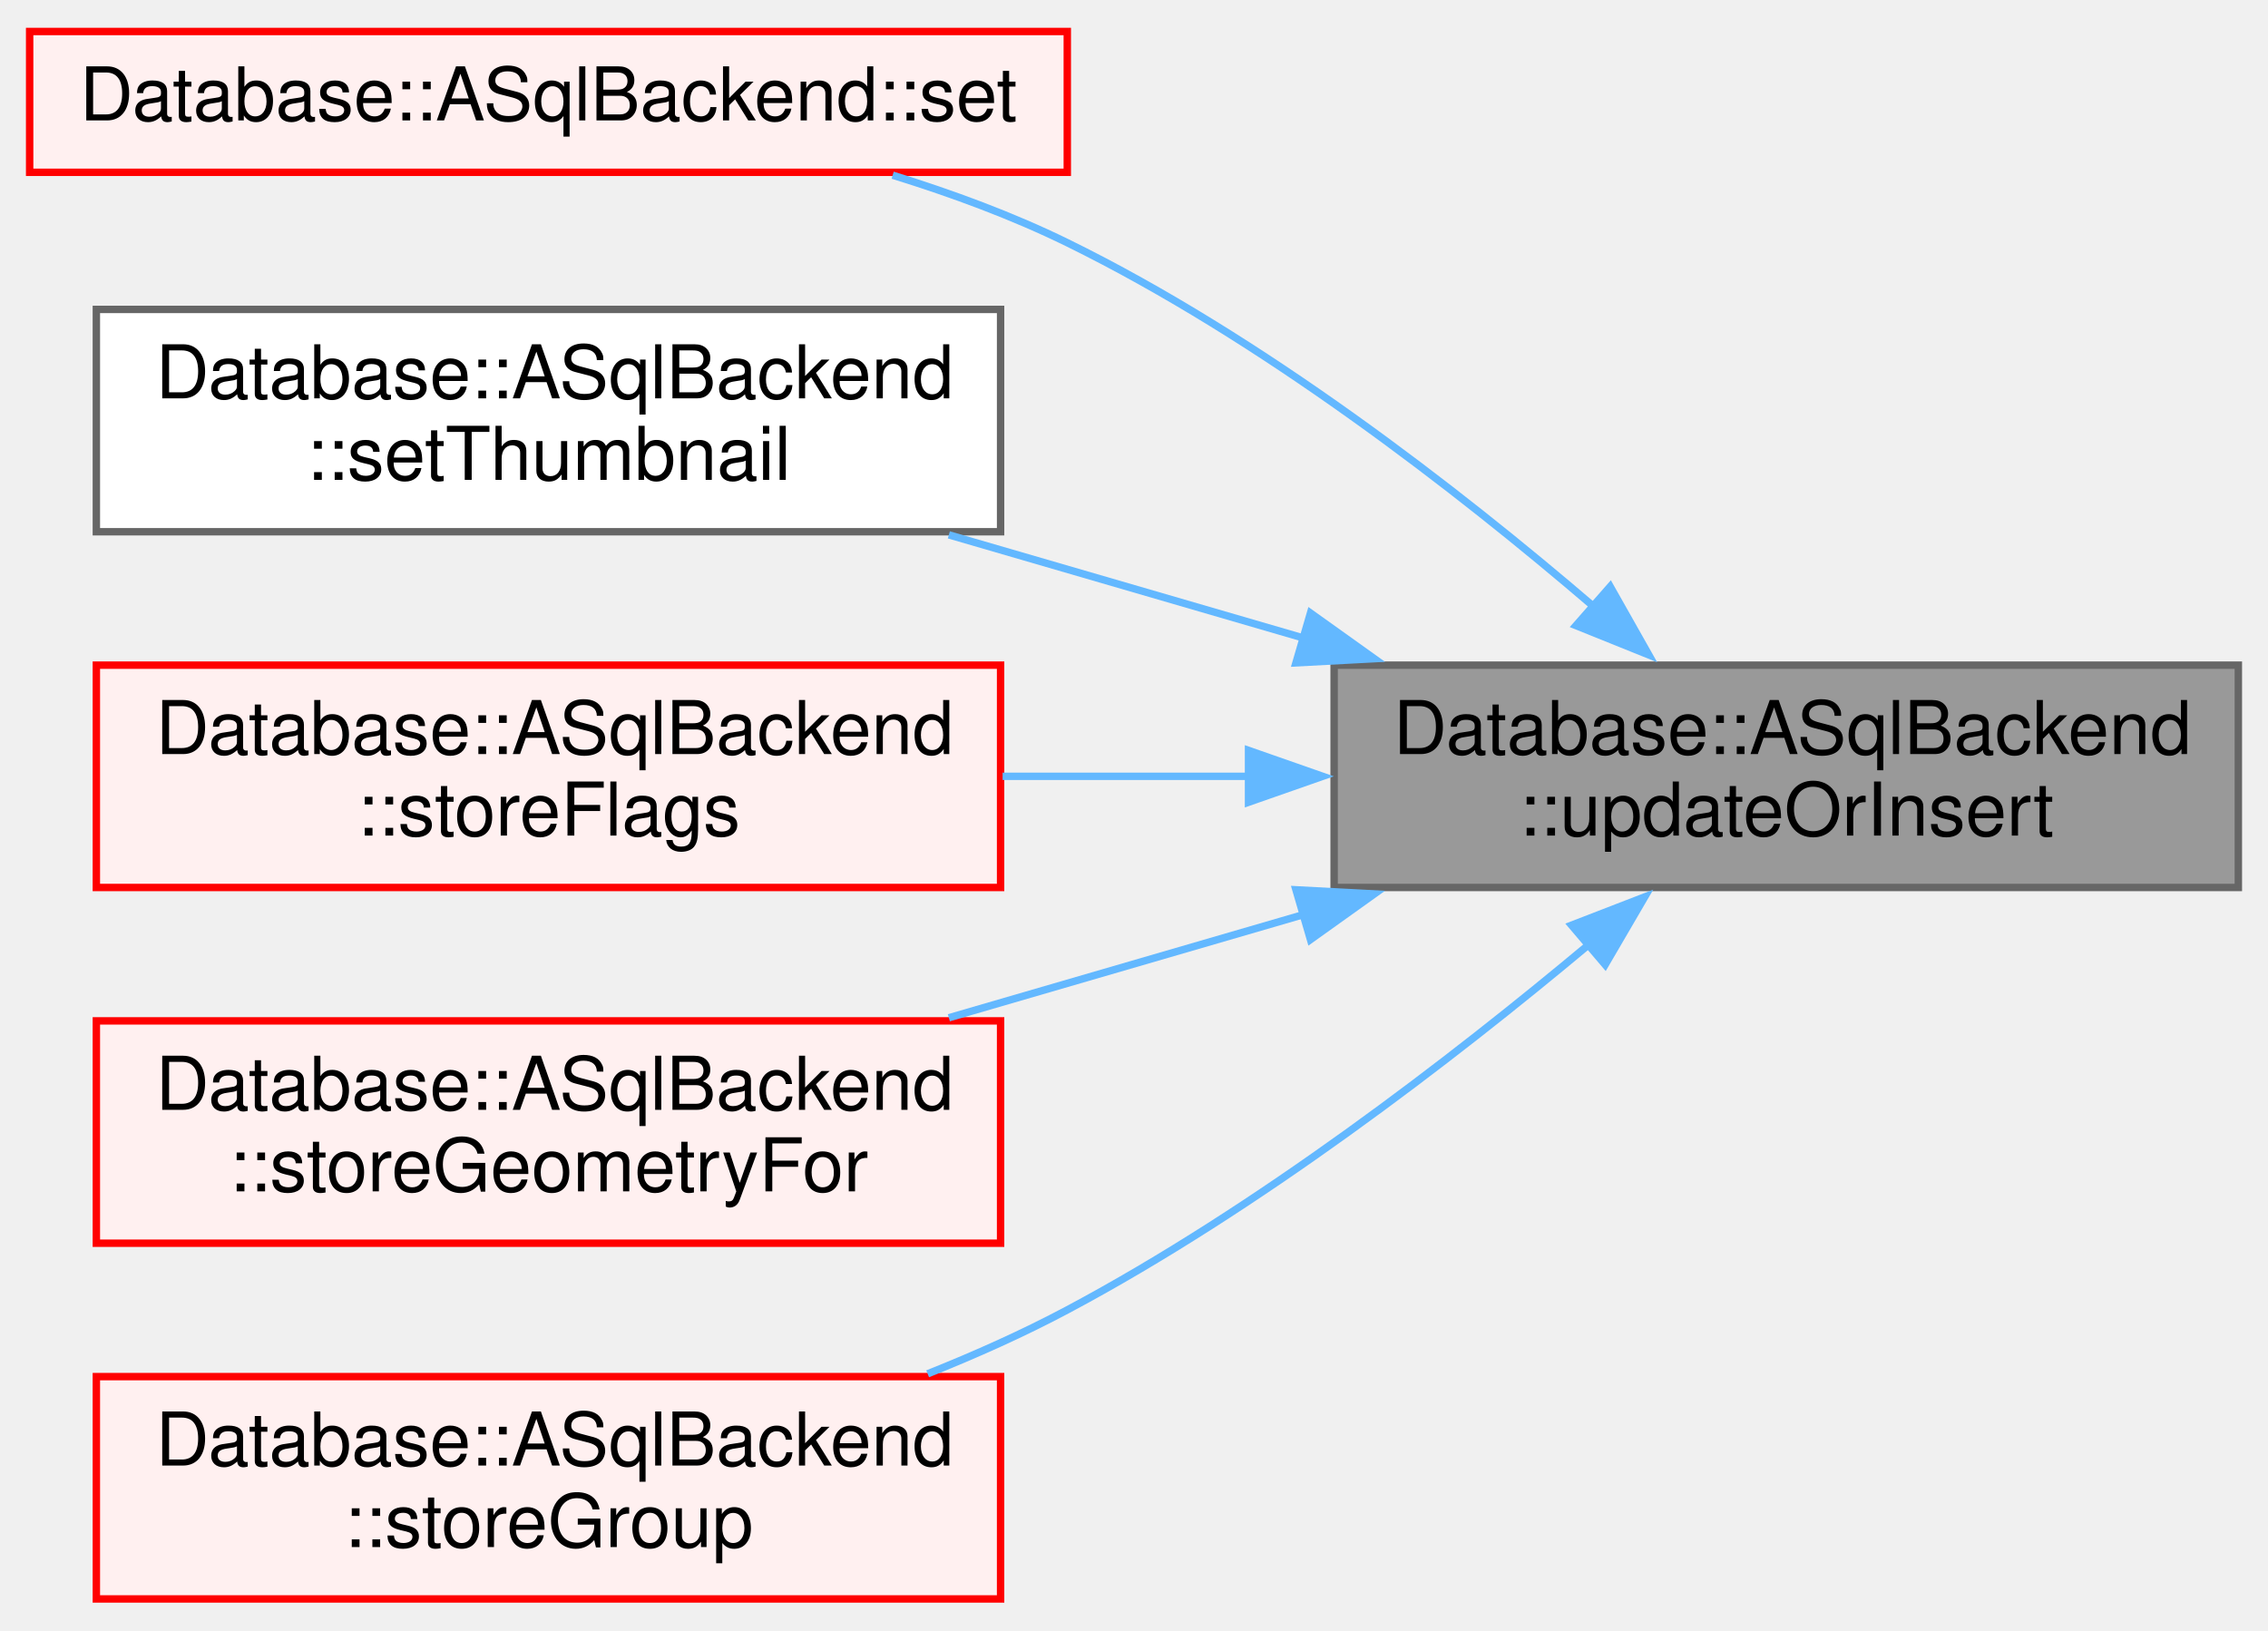
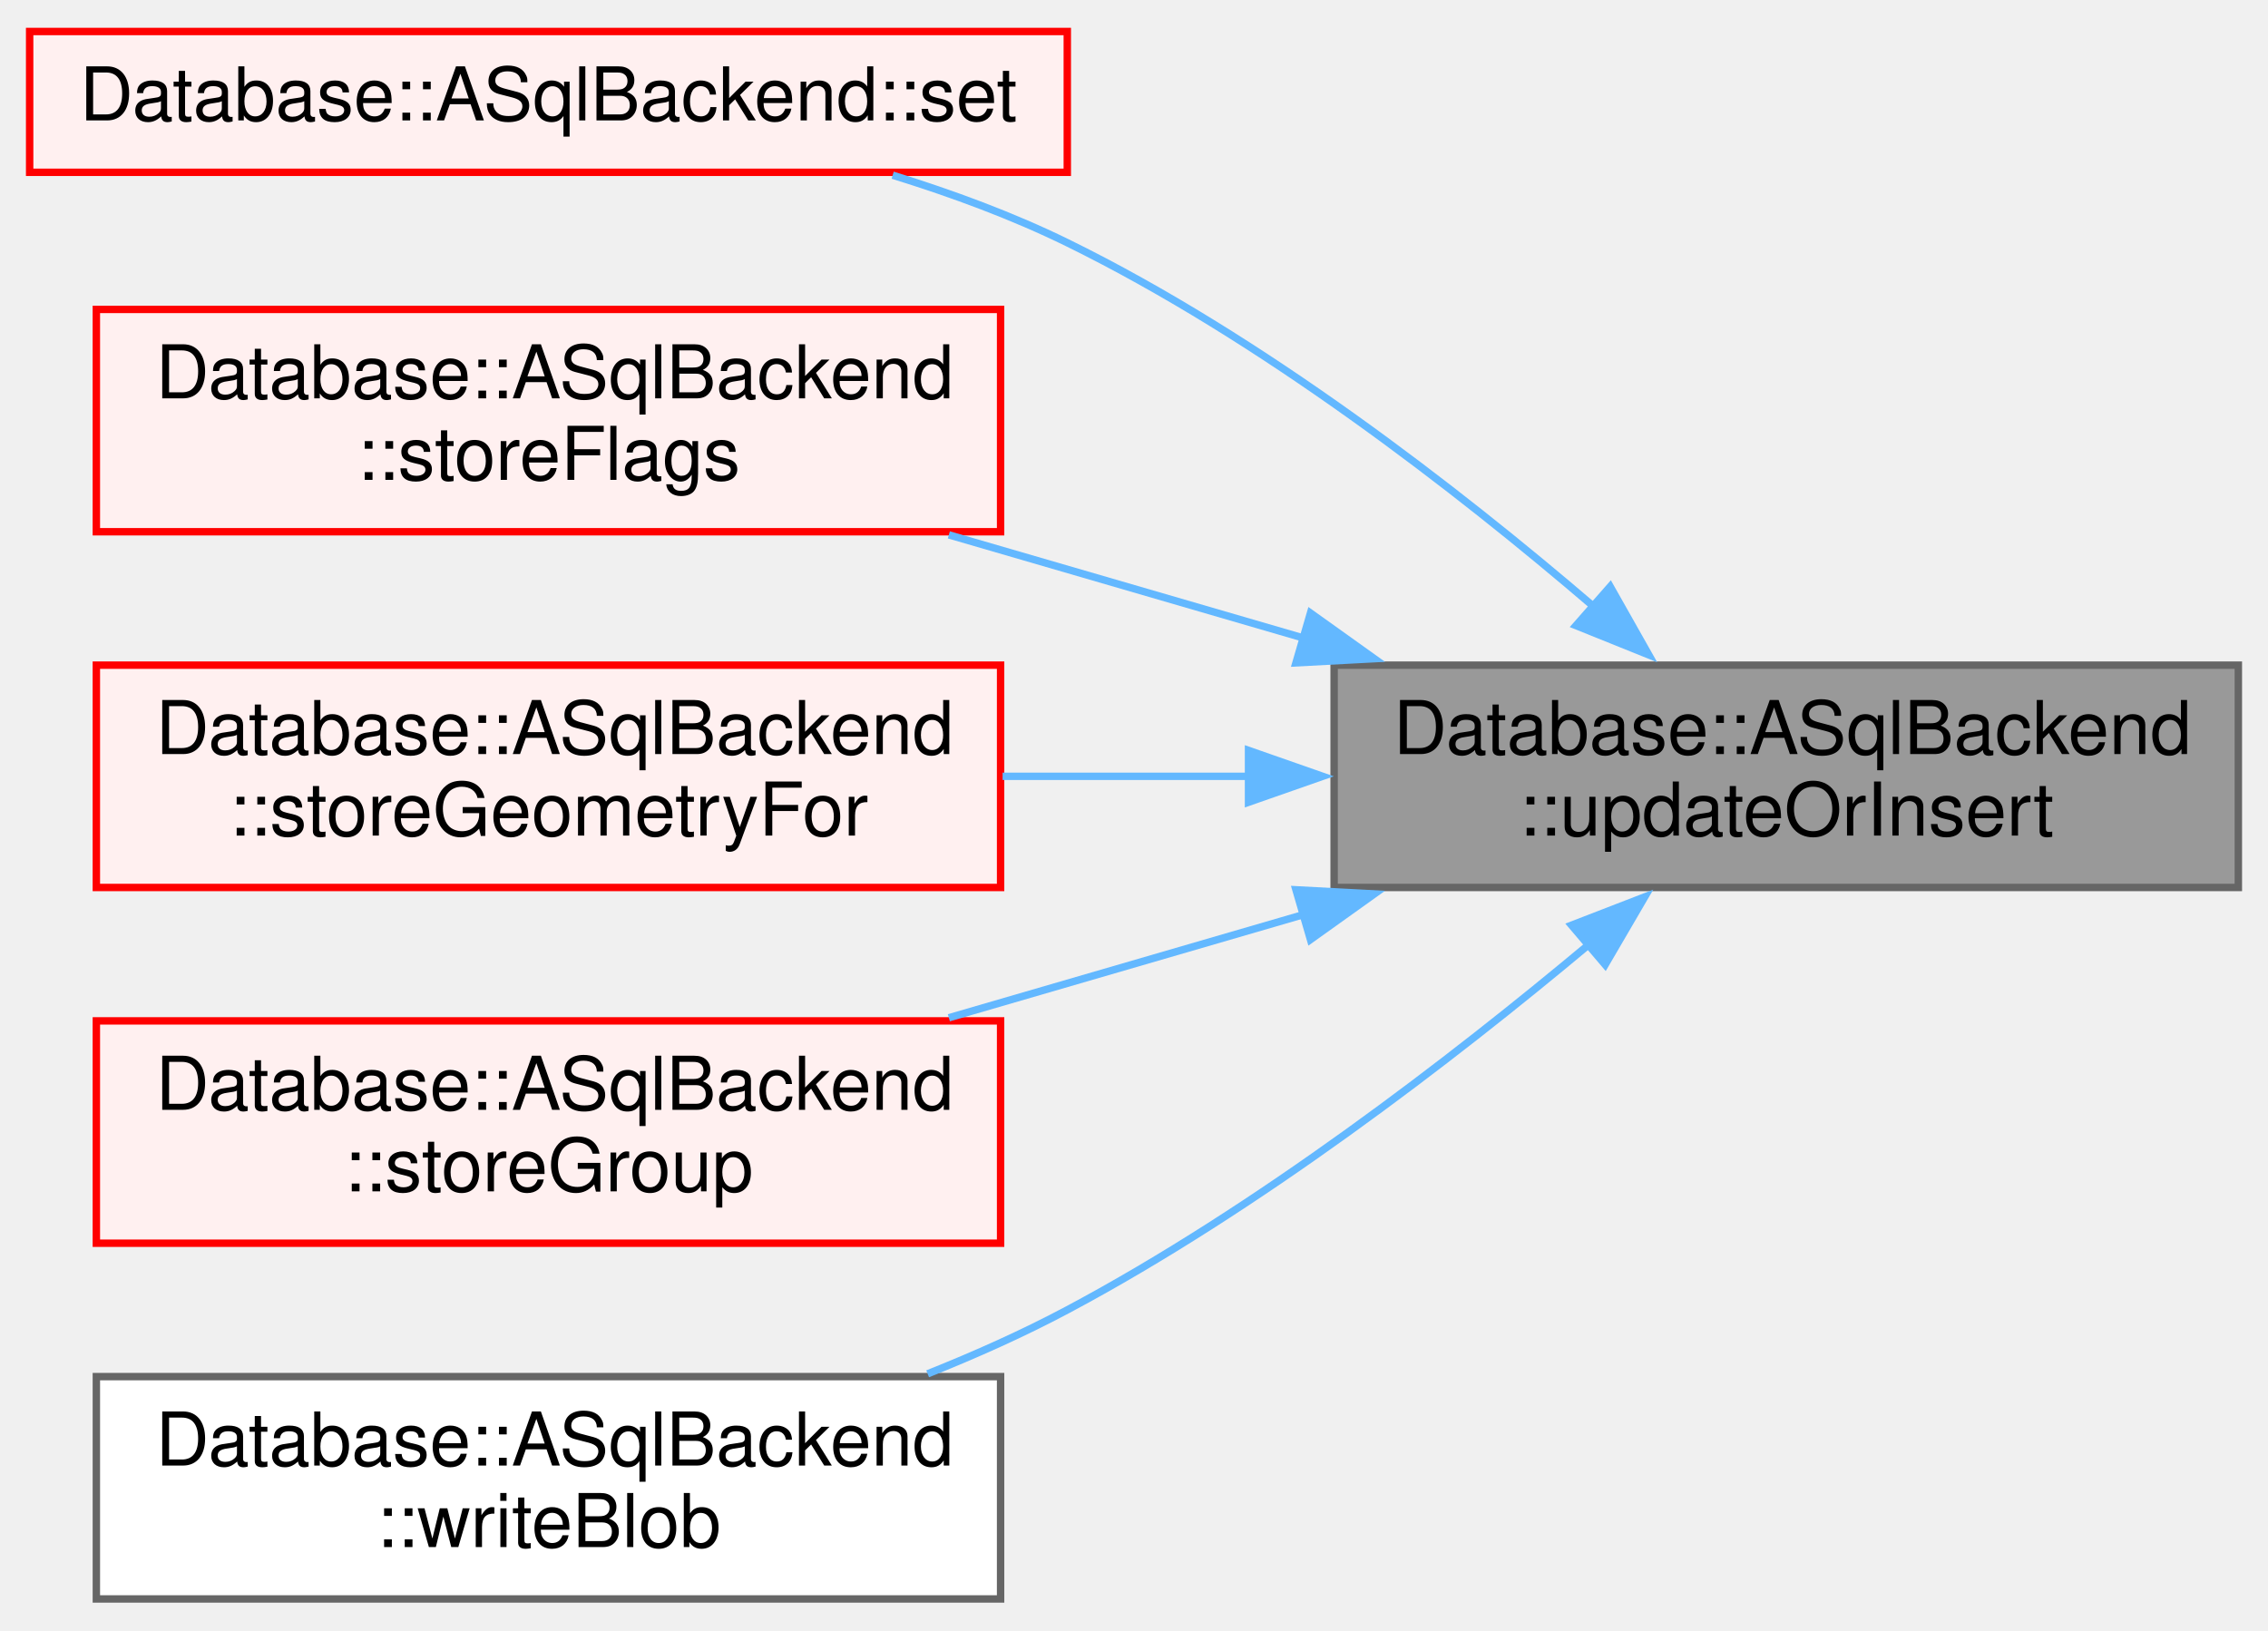
<svg xmlns="http://www.w3.org/2000/svg" xmlns:xlink="http://www.w3.org/1999/xlink" width="306pt" height="220pt" viewBox="0.00 0.00 306.00 219.50">
  <g id="graph0" class="graph" transform="scale(1 1) rotate(0) translate(4 215.5)">
    <g id="node1" class="node">
      <g id="a_node1">
        <a xlink:title="insert data to database or upgrade existing entries.">
          <polygon fill="#999999" stroke="#666666" points="298,-126 176,-126 176,-96 298,-96 298,-126" />
          <text text-anchor="start" x="184" y="-114" font-family="Helvetica,sans-Serif" font-size="10.00">Database::ASqlBackend</text>
          <text text-anchor="middle" x="237" y="-103" font-family="Helvetica,sans-Serif" font-size="10.00">::updateOrInsert</text>
        </a>
      </g>
    </g>
    <g id="node2" class="node">
      <g id="a_node2">
        <a xlink:href="../../d5/d1b/class_database_1_1_a_sql_backend.html#a82939c363f70dc3c14243b7d51f1f33a" target="_top" xlink:title="set flag for photo to given value">
          <polygon fill="#fff0f0" stroke="red" points="140,-211.5 0,-211.5 0,-192.5 140,-192.5 140,-211.5" />
          <text text-anchor="middle" x="70" y="-199.5" font-family="Helvetica,sans-Serif" font-size="10.00">Database::ASqlBackend::set</text>
        </a>
      </g>
    </g>
    <g id="edge1" class="edge">
      <path fill="none" stroke="#63b8ff" d="M210.98,-133.94C192.55,-149.74 166.24,-170.13 140,-183 132.64,-186.61 124.49,-189.62 116.44,-192.11" />
      <polygon fill="#63b8ff" stroke="#63b8ff" points="213.25,-136.6 218.46,-127.38 208.63,-131.34 213.25,-136.6" />
    </g>
    <g id="node3" class="node">
      <g id="a_node3">
-         <a xlink:href="../../d5/d1b/class_database_1_1_a_sql_backend.html#ada5bd4aac9dc99f381b3404a45df4c09" target="_top" xlink:title=" ">
-           <polygon fill="white" stroke="#666666" points="131,-174 9,-174 9,-144 131,-144 131,-174" />
+         <a xlink:href="../../d5/d1b/class_database_1_1_a_sql_backend.html#a0ff78d8d57a9eae0213f2f837ddfc6b8" target="_top" xlink:title="store photo's flags">
+           <polygon fill="#fff0f0" stroke="red" points="131,-174 9,-174 9,-144 131,-144 131,-174" />
          <text text-anchor="start" x="17" y="-162" font-family="Helvetica,sans-Serif" font-size="10.00">Database::ASqlBackend</text>
-           <text text-anchor="middle" x="70" y="-151" font-family="Helvetica,sans-Serif" font-size="10.00">::setThumbnail</text>
+           <text text-anchor="middle" x="70" y="-151" font-family="Helvetica,sans-Serif" font-size="10.00">::storeFlags</text>
        </a>
      </g>
    </g>
    <g id="edge2" class="edge">
      <path fill="none" stroke="#63b8ff" d="M172.07,-129.6C156.18,-134.22 139.32,-139.13 124.02,-143.58" />
      <polygon fill="#63b8ff" stroke="#63b8ff" points="172.81,-133.03 181.43,-126.87 170.85,-126.31 172.81,-133.03" />
    </g>
    <g id="node4" class="node">
      <g id="a_node4">
-         <a xlink:href="../../d5/d1b/class_database_1_1_a_sql_backend.html#a0ff78d8d57a9eae0213f2f837ddfc6b8" target="_top" xlink:title="store photo's flags">
+         <a xlink:href="../../d5/d1b/class_database_1_1_a_sql_backend.html#a5e2dade3290d318258ea503ee1e409cc" target="_top" xlink:title="store photo's dimensions">
          <polygon fill="#fff0f0" stroke="red" points="131,-126 9,-126 9,-96 131,-96 131,-126" />
          <text text-anchor="start" x="17" y="-114" font-family="Helvetica,sans-Serif" font-size="10.00">Database::ASqlBackend</text>
-           <text text-anchor="middle" x="70" y="-103" font-family="Helvetica,sans-Serif" font-size="10.00">::storeFlags</text>
+           <text text-anchor="middle" x="70" y="-103" font-family="Helvetica,sans-Serif" font-size="10.00">::storeGeometryFor</text>
        </a>
      </g>
    </g>
    <g id="edge3" class="edge">
      <path fill="none" stroke="#63b8ff" d="M164.54,-111C153.44,-111 142.08,-111 131.27,-111" />
      <polygon fill="#63b8ff" stroke="#63b8ff" points="164.45,-114.5 174.45,-111 164.45,-107.5 164.45,-114.5" />
    </g>
    <g id="node5" class="node">
      <g id="a_node5">
-         <a xlink:href="../../d5/d1b/class_database_1_1_a_sql_backend.html#a5e2dade3290d318258ea503ee1e409cc" target="_top" xlink:title="store photo's dimensions">
+         <a xlink:href="../../d5/d1b/class_database_1_1_a_sql_backend.html#af67dc95e772d82537f4d0912868ba235" target="_top" xlink:title="store photo's group details">
          <polygon fill="#fff0f0" stroke="red" points="131,-78 9,-78 9,-48 131,-48 131,-78" />
          <text text-anchor="start" x="17" y="-66" font-family="Helvetica,sans-Serif" font-size="10.00">Database::ASqlBackend</text>
-           <text text-anchor="middle" x="70" y="-55" font-family="Helvetica,sans-Serif" font-size="10.00">::storeGeometryFor</text>
+           <text text-anchor="middle" x="70" y="-55" font-family="Helvetica,sans-Serif" font-size="10.00">::storeGroup</text>
        </a>
      </g>
    </g>
    <g id="edge4" class="edge">
      <path fill="none" stroke="#63b8ff" d="M172.07,-92.4C156.18,-87.78 139.32,-82.87 124.02,-78.42" />
      <polygon fill="#63b8ff" stroke="#63b8ff" points="170.85,-95.69 181.43,-95.13 172.81,-88.97 170.85,-95.69" />
    </g>
    <g id="node6" class="node">
      <g id="a_node6">
-         <a xlink:href="../../d5/d1b/class_database_1_1_a_sql_backend.html#af67dc95e772d82537f4d0912868ba235" target="_top" xlink:title="store photo's group details">
-           <polygon fill="#fff0f0" stroke="red" points="131,-30 9,-30 9,0 131,0 131,-30" />
+         <a xlink:href="../../d5/d1b/class_database_1_1_a_sql_backend.html#a2345f2b0475973d11df4cb1b7cd0d201" target="_top" xlink:title="Write blob of type bt.">
+           <polygon fill="white" stroke="#666666" points="131,-30 9,-30 9,0 131,0 131,-30" />
          <text text-anchor="start" x="17" y="-18" font-family="Helvetica,sans-Serif" font-size="10.00">Database::ASqlBackend</text>
-           <text text-anchor="middle" x="70" y="-7" font-family="Helvetica,sans-Serif" font-size="10.00">::storeGroup</text>
+           <text text-anchor="middle" x="70" y="-7" font-family="Helvetica,sans-Serif" font-size="10.00">::writeBlob</text>
        </a>
      </g>
    </g>
    <g id="edge5" class="edge">
      <path fill="none" stroke="#63b8ff" d="M210.37,-88.3C191.83,-72.79 165.64,-52.65 140,-39 134.07,-35.84 127.63,-32.96 121.16,-30.38" />
      <polygon fill="#63b8ff" stroke="#63b8ff" points="208.03,-90.91 217.91,-94.73 212.57,-85.58 208.03,-90.91" />
    </g>
  </g>
</svg>
